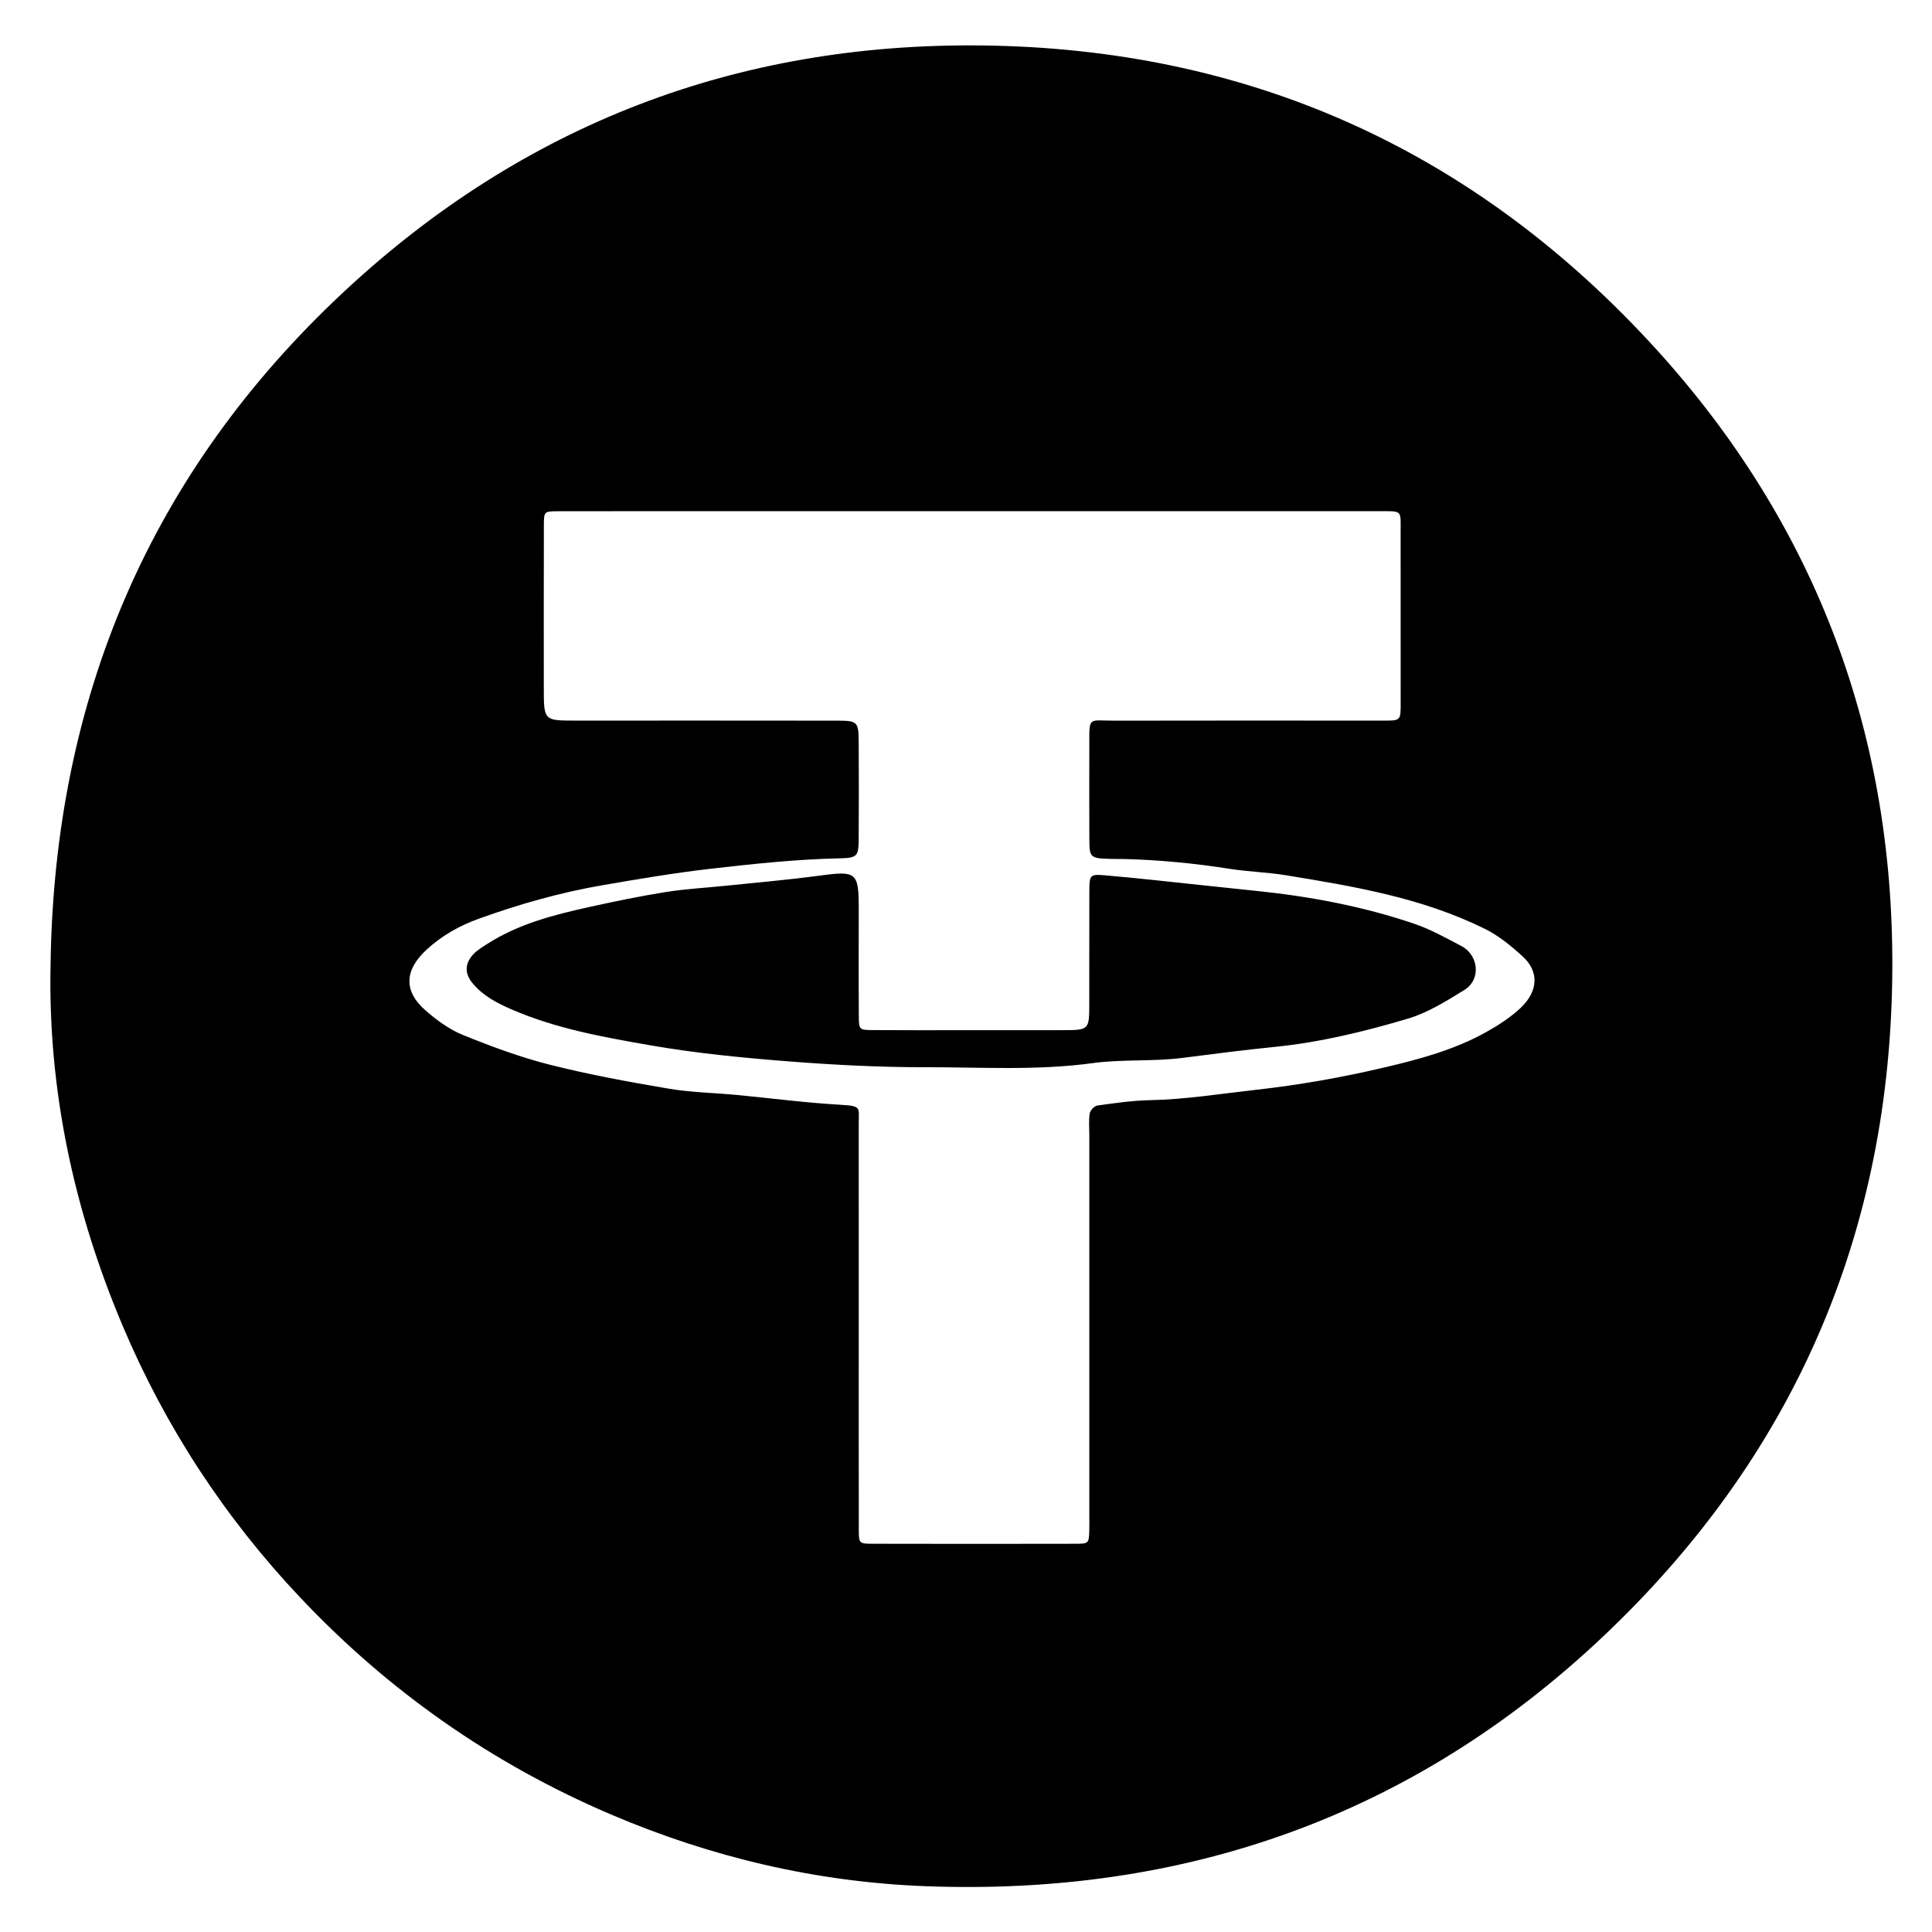
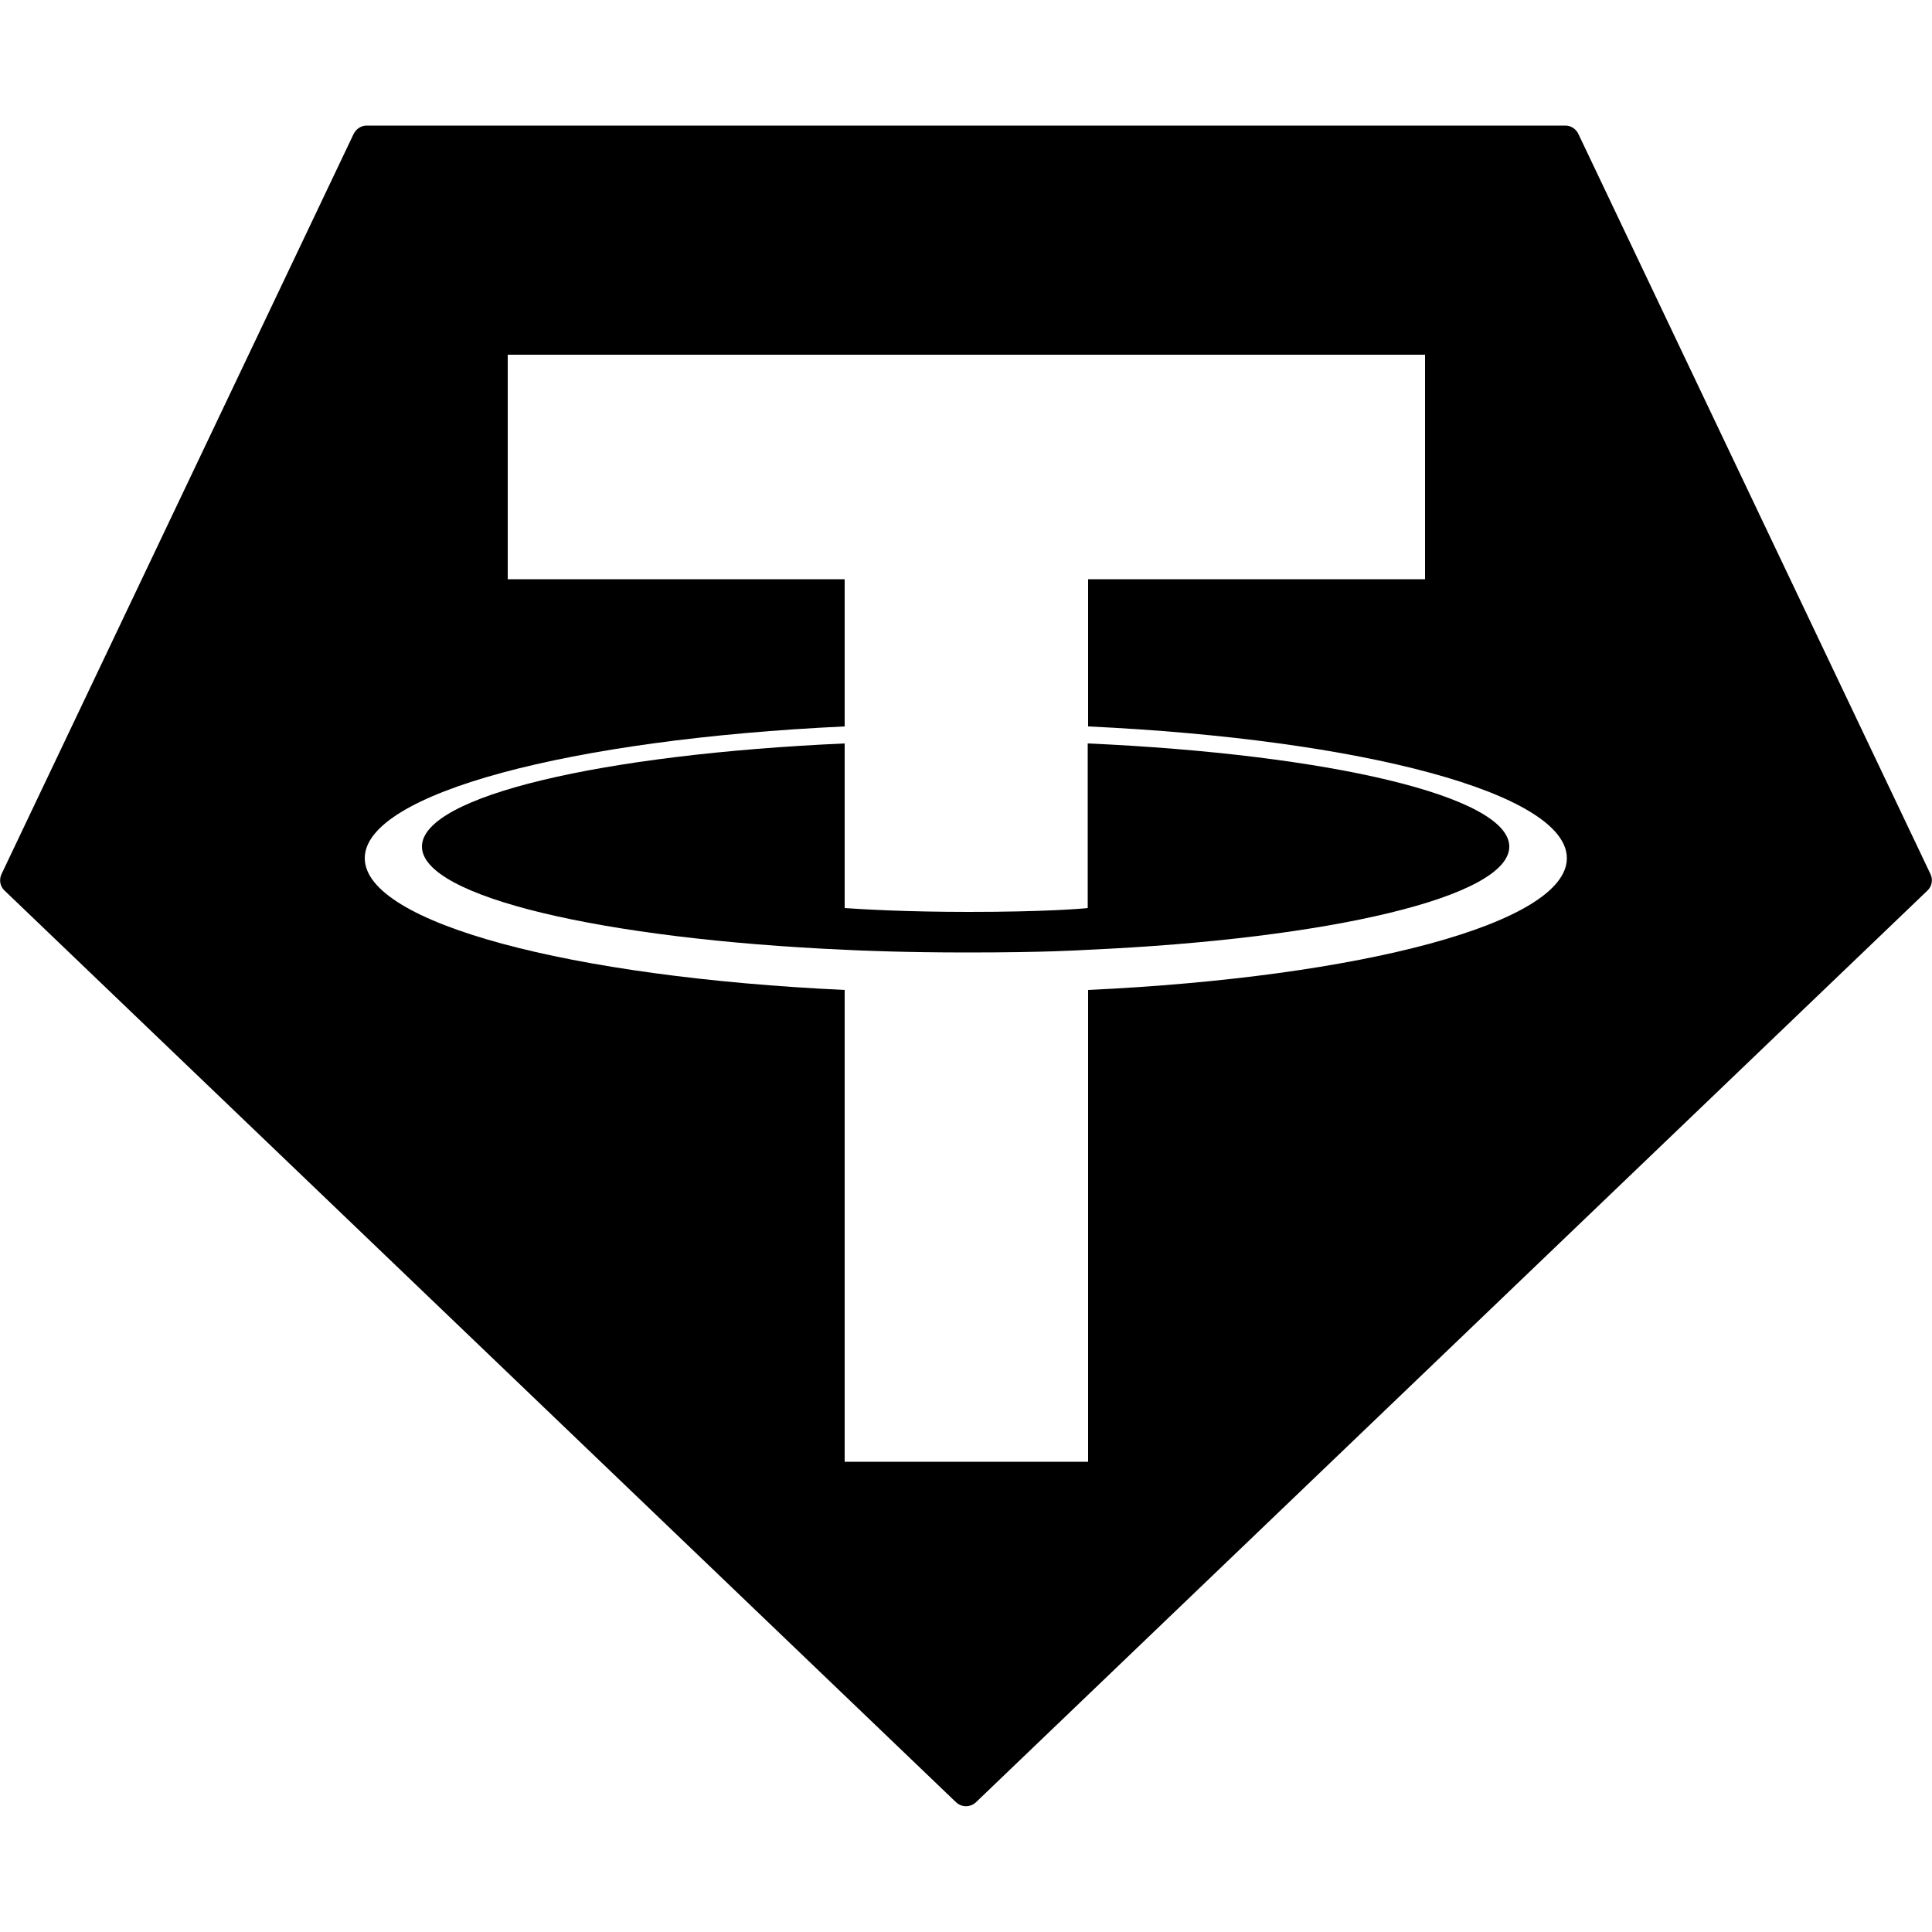
<svg xmlns="http://www.w3.org/2000/svg" version="1.1" id="Layer_1" x="0px" y="0px" viewBox="0 0 500 500" style="enable-background:new 0 0 500 500;" xml:space="preserve">
-   <path id="XMLID_4_" d="M13.088,249.461c0.982-68.663,25.696-127.207,76.097-174.127c46.286-43.089,101.454-64.274,164.838-63.571  C322.53,12.523,380.278,38.3,426.679,88.26c42.268,45.51,63.31,99.919,63.053,162.244c-0.282,68.401-25.462,126.402-74.998,173.157  c-49.018,46.267-108.081,67.075-175.375,64.479c-28.208-1.088-55.331-7.501-81.207-18.54c-30.658-13.078-57.493-31.838-80.457-56.16  c-19.539-20.695-34.885-44.153-45.913-70.23C19.165,313.375,12.372,282.167,13.088,249.461z M251.538,132.295  c-18.462,0-36.925,0-55.387,0c-17.309,0-34.617-0.02-51.926,0.018c-3.357,0.007-3.46,0.112-3.47,3.444  c-0.043,14.077-0.019,28.155-0.018,42.232c0,8.501,0.001,8.502,8.183,8.502c22.617,0,45.233-0.021,67.85,0.016  c5.147,0.008,5.423,0.315,5.458,5.498c0.055,8.308,0.06,16.616-0.003,24.924c-0.036,4.741-0.283,5.101-5.096,5.209  c-11.221,0.251-22.336,1.446-33.48,2.728c-9.291,1.069-18.455,2.638-27.655,4.216c-11.012,1.888-21.663,4.93-32.111,8.693  c-4.911,1.769-9.546,4.36-13.463,7.975c-5.603,5.171-6.193,10.591-0.261,15.775c2.886,2.522,6.158,4.917,9.672,6.339  c7.332,2.967,14.814,5.752,22.468,7.686c10.111,2.555,20.408,4.442,30.699,6.186c5.837,0.989,11.823,1.081,17.736,1.643  c8.851,0.842,17.681,2.01,26.55,2.522c5.791,0.334,4.954,0.611,4.956,4.913c0.008,18.232,0.004,36.463,0.004,54.695  c0,16.847-0.021,33.694,0.018,50.541c0.008,3.345,0.114,3.464,3.481,3.472c17.539,0.043,35.079,0.041,52.618,0.003  c3.415-0.007,3.431-0.113,3.543-3.406c0.047-1.383,0.008-2.769,0.008-4.154c0-32.771,0-65.542,0.001-98.313  c0-1.846-0.191-3.726,0.111-5.522c0.133-0.79,1.212-1.916,1.982-2.023c4.518-0.624,9.066-1.29,13.615-1.382  c9.159-0.186,18.157-1.648,27.223-2.657c11.327-1.261,22.501-3.235,33.555-5.838c9.033-2.127,18.052-4.553,26.235-9.135  c3.153-1.766,6.293-3.779,8.9-6.248c4.786-4.532,4.588-9.601,0.626-13.234c-2.977-2.729-6.22-5.413-9.804-7.191  c-16.273-8.074-33.996-11.044-51.699-13.928c-4.722-0.769-9.551-0.881-14.279-1.622c-9.266-1.453-18.569-2.364-27.943-2.568  c-0.923-0.02-1.847,0.018-2.769-0.012c-5.688-0.187-5.723-0.191-5.746-5.629c-0.033-7.846-0.014-15.693-0.007-23.54  c0.007-7.926-0.398-6.598,6.655-6.613c22.847-0.049,45.695-0.025,68.542-0.014c5.597,0.003,5.389,0.271,5.381-5.144  c-0.022-14.539-0.001-29.078-0.011-43.618c-0.004-5.825,0.588-5.439-5.704-5.439C321.695,132.294,286.617,132.295,251.538,132.295z   M225.753,266.589c-3.351-0.025-3.465-0.131-3.489-3.531c-0.065-9.226-0.023-18.452-0.023-27.678c0-9.782-0.506-10.072-10.535-8.719  c-7.898,1.066-15.849,1.733-23.779,2.56c-5.221,0.544-10.484,0.816-15.659,1.643c-6.717,1.075-13.392,2.463-20.037,3.93  c-9.093,2.008-18.093,4.36-26.074,9.457c-1.331,0.85-2.755,1.691-3.787,2.847c-2.096,2.351-2.111,4.853-0.116,7.296  c2.67,3.269,6.268,5.16,10.11,6.827c11.552,5.014,23.861,7.203,36.096,9.329c11.643,2.023,23.468,3.174,35.261,4.104  c11.877,0.937,23.813,1.554,35.723,1.541c14.457-0.016,28.928,0.913,43.391-1.065c7.664-1.048,15.494-0.352,23.292-1.359  c7.887-1.019,15.808-2.034,23.72-2.83c11.83-1.191,23.264-3.969,34.543-7.324c5.133-1.527,9.913-4.537,14.54-7.382  c4.492-2.762,3.703-9.068-0.698-11.386c-4.02-2.117-8.05-4.368-12.328-5.816c-13.149-4.452-26.733-7.02-40.536-8.443  c-4.766-0.491-9.529-1.011-14.295-1.507c-8.388-0.873-16.767-1.851-25.169-2.554c-3.891-0.326-3.967-0.079-3.984,4.273  c-0.037,9.687,0.008,19.375-0.018,29.062c-0.018,6.712-0.047,6.727-7.034,6.744c-7.84,0.018-15.68,0.004-23.52,0.004  C242.817,266.61,234.284,266.652,225.753,266.589z" />
+   <style type="text/css">
+ 	.st0{fill-rule:evenodd;clip-rule:evenodd;}
+ </style>
+   <g>
+     <path class="st0" d="M499.6,226.2L408.5,34.7c-0.6-1.3-1.9-2.2-3.4-2.2H94.9c-1.4,0-2.7,0.8-3.4,2.2L0.4,226.2   c-0.7,1.5-0.4,3.2,0.8,4.3l246.2,235.9c1.5,1.4,3.7,1.4,5.2,0l246.2-235.9C500,229.4,500.3,227.6,499.6,226.2z M281.6,256.2v122.1   h-63V256.2c-70.9-3.3-124.2-17.3-124.2-34.1c0-16.8,53.3-30.8,124.2-34.1v-38.1h-87.2V91.8h237.4v58.1h-87.2V188   c70.8,3.3,123.9,17.3,123.9,34.1C405.5,238.9,352.3,252.9,281.6,256.2z" />
+     <path class="st0" d="M281.5,192.4V235c-1.7,0.2-11.5,1-30.9,1c-16.2,0-27.9-0.7-32-1v-42.6c-62.7,2.8-109.4,13.6-109.4,26.7   c0,13,46.8,23.9,109.4,26.7c4,0.2,15.5,0.7,31.7,0.7c20.4,0,29.5-0.6,31.3-0.7c62.5-2.8,109-13.7,109-26.7S344,195.2,281.5,192.4z" />
+   </g>
</svg>
